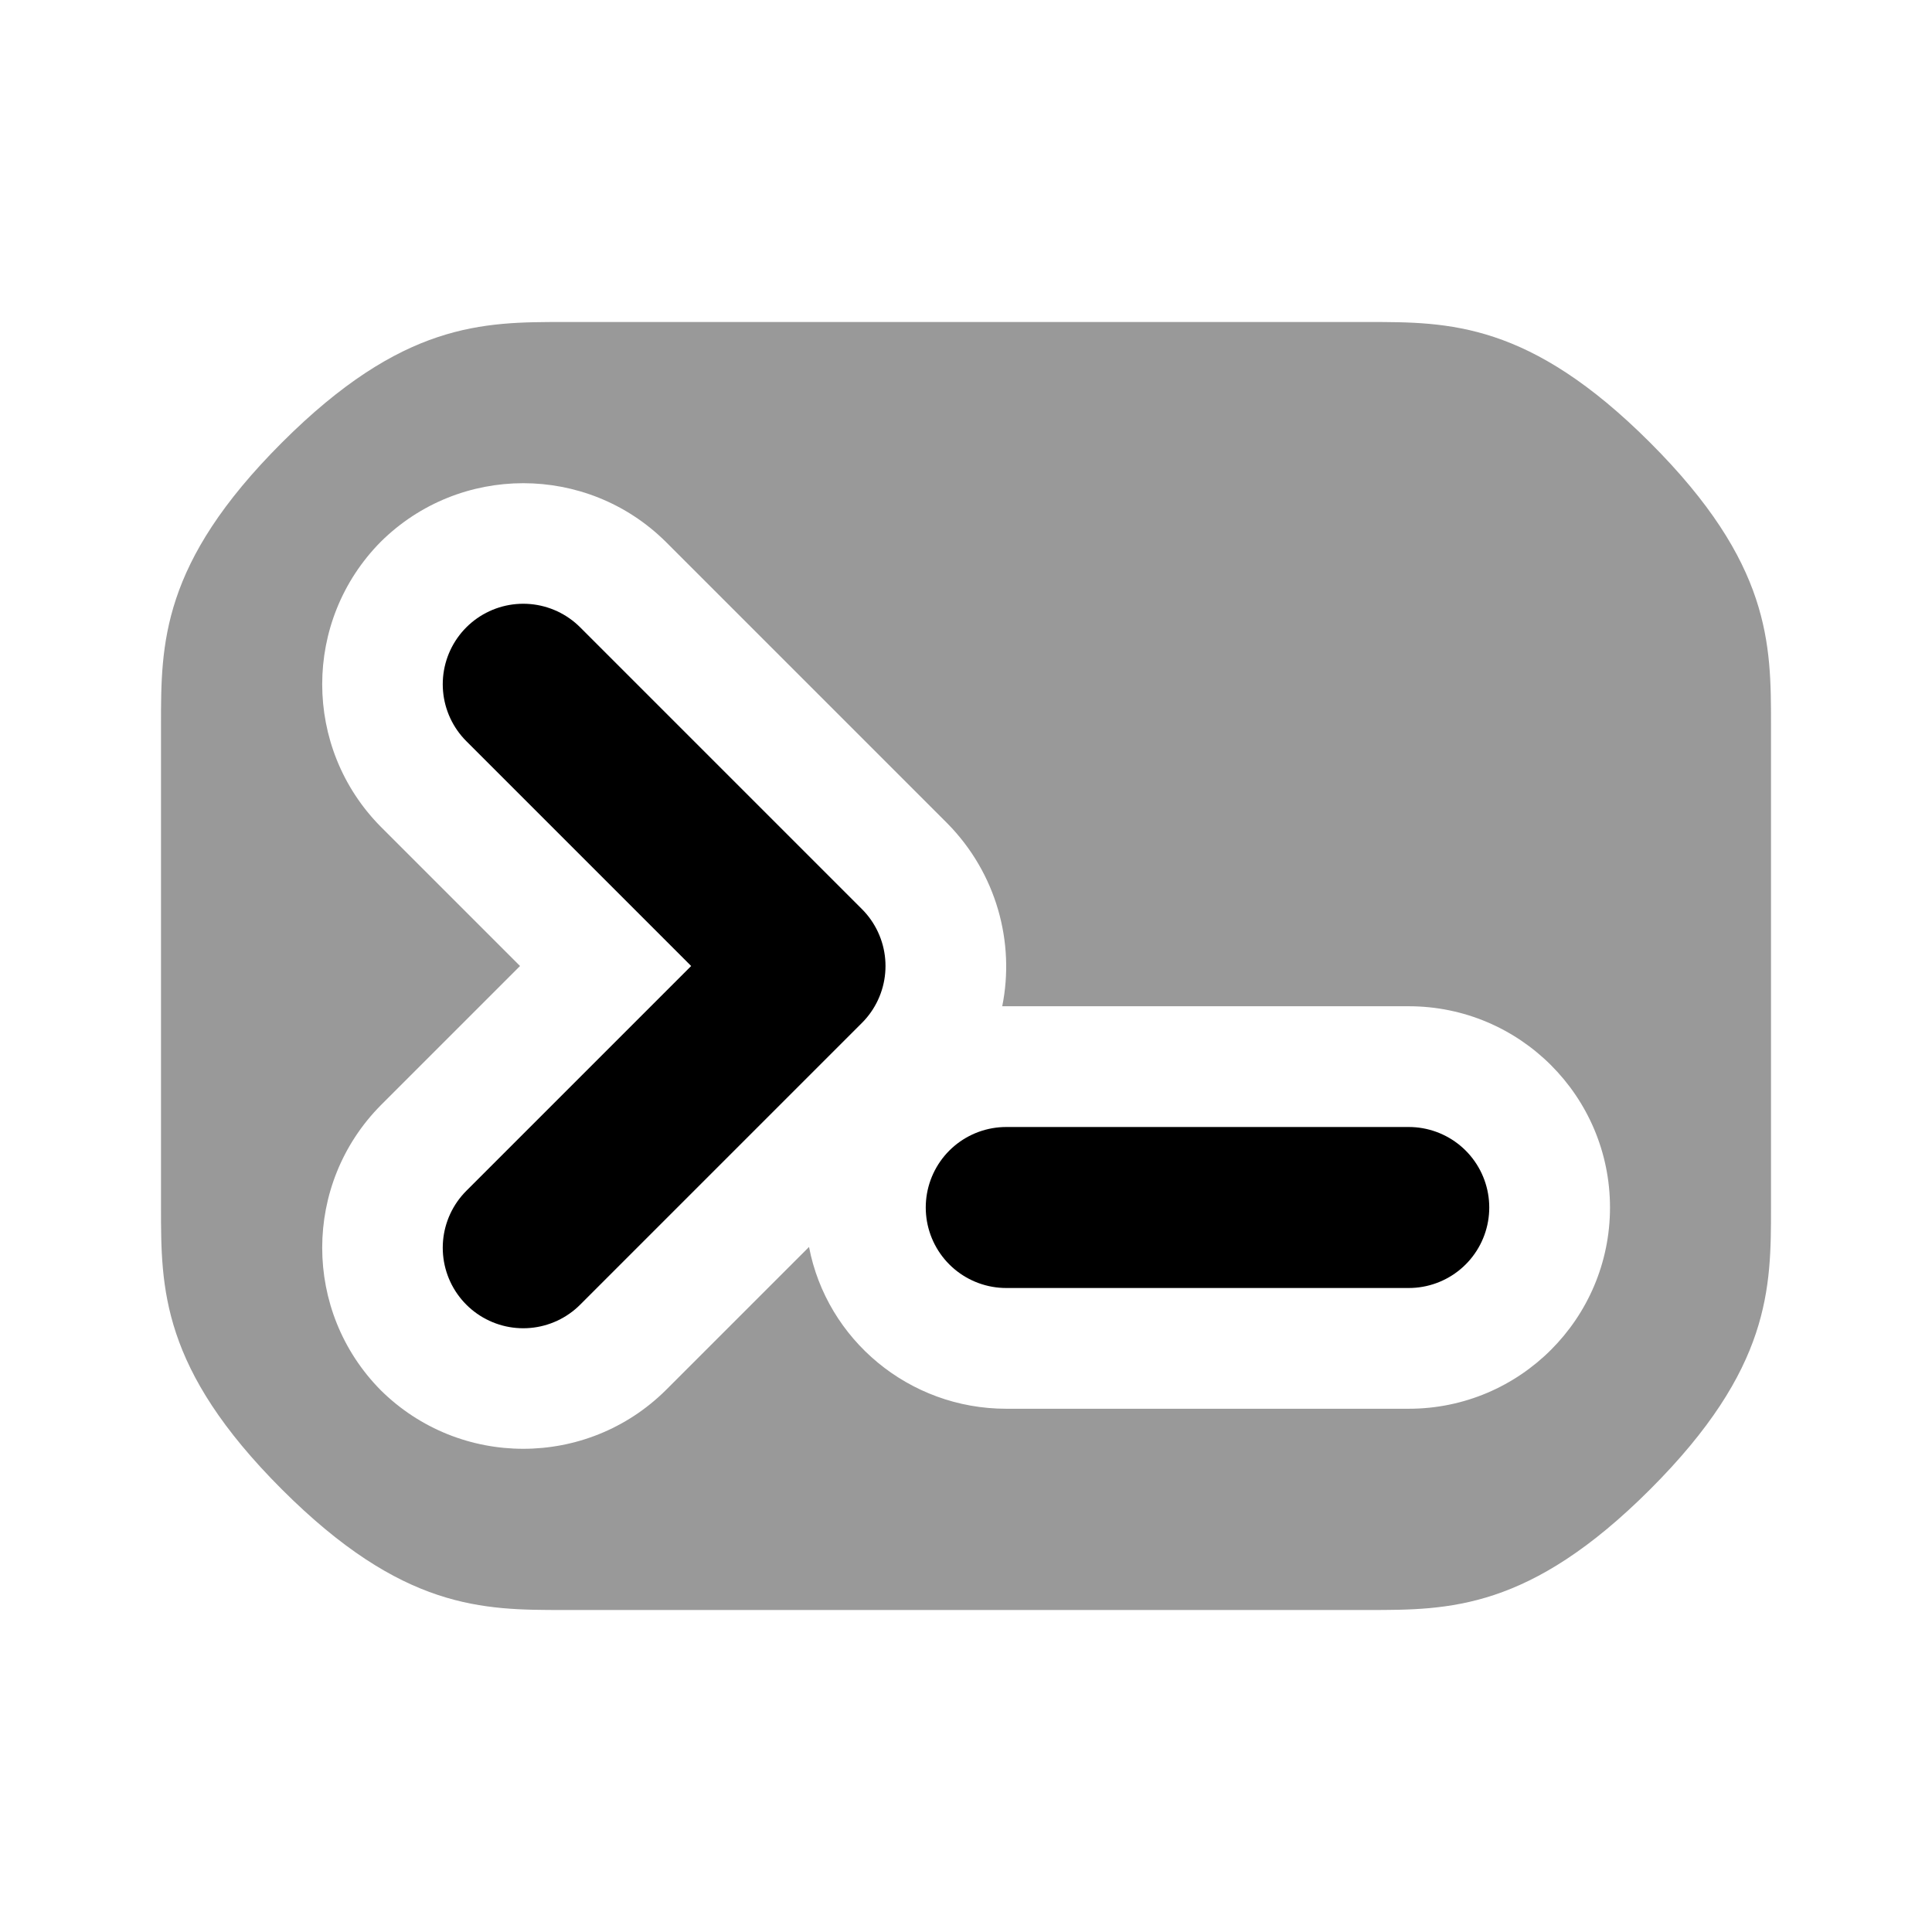
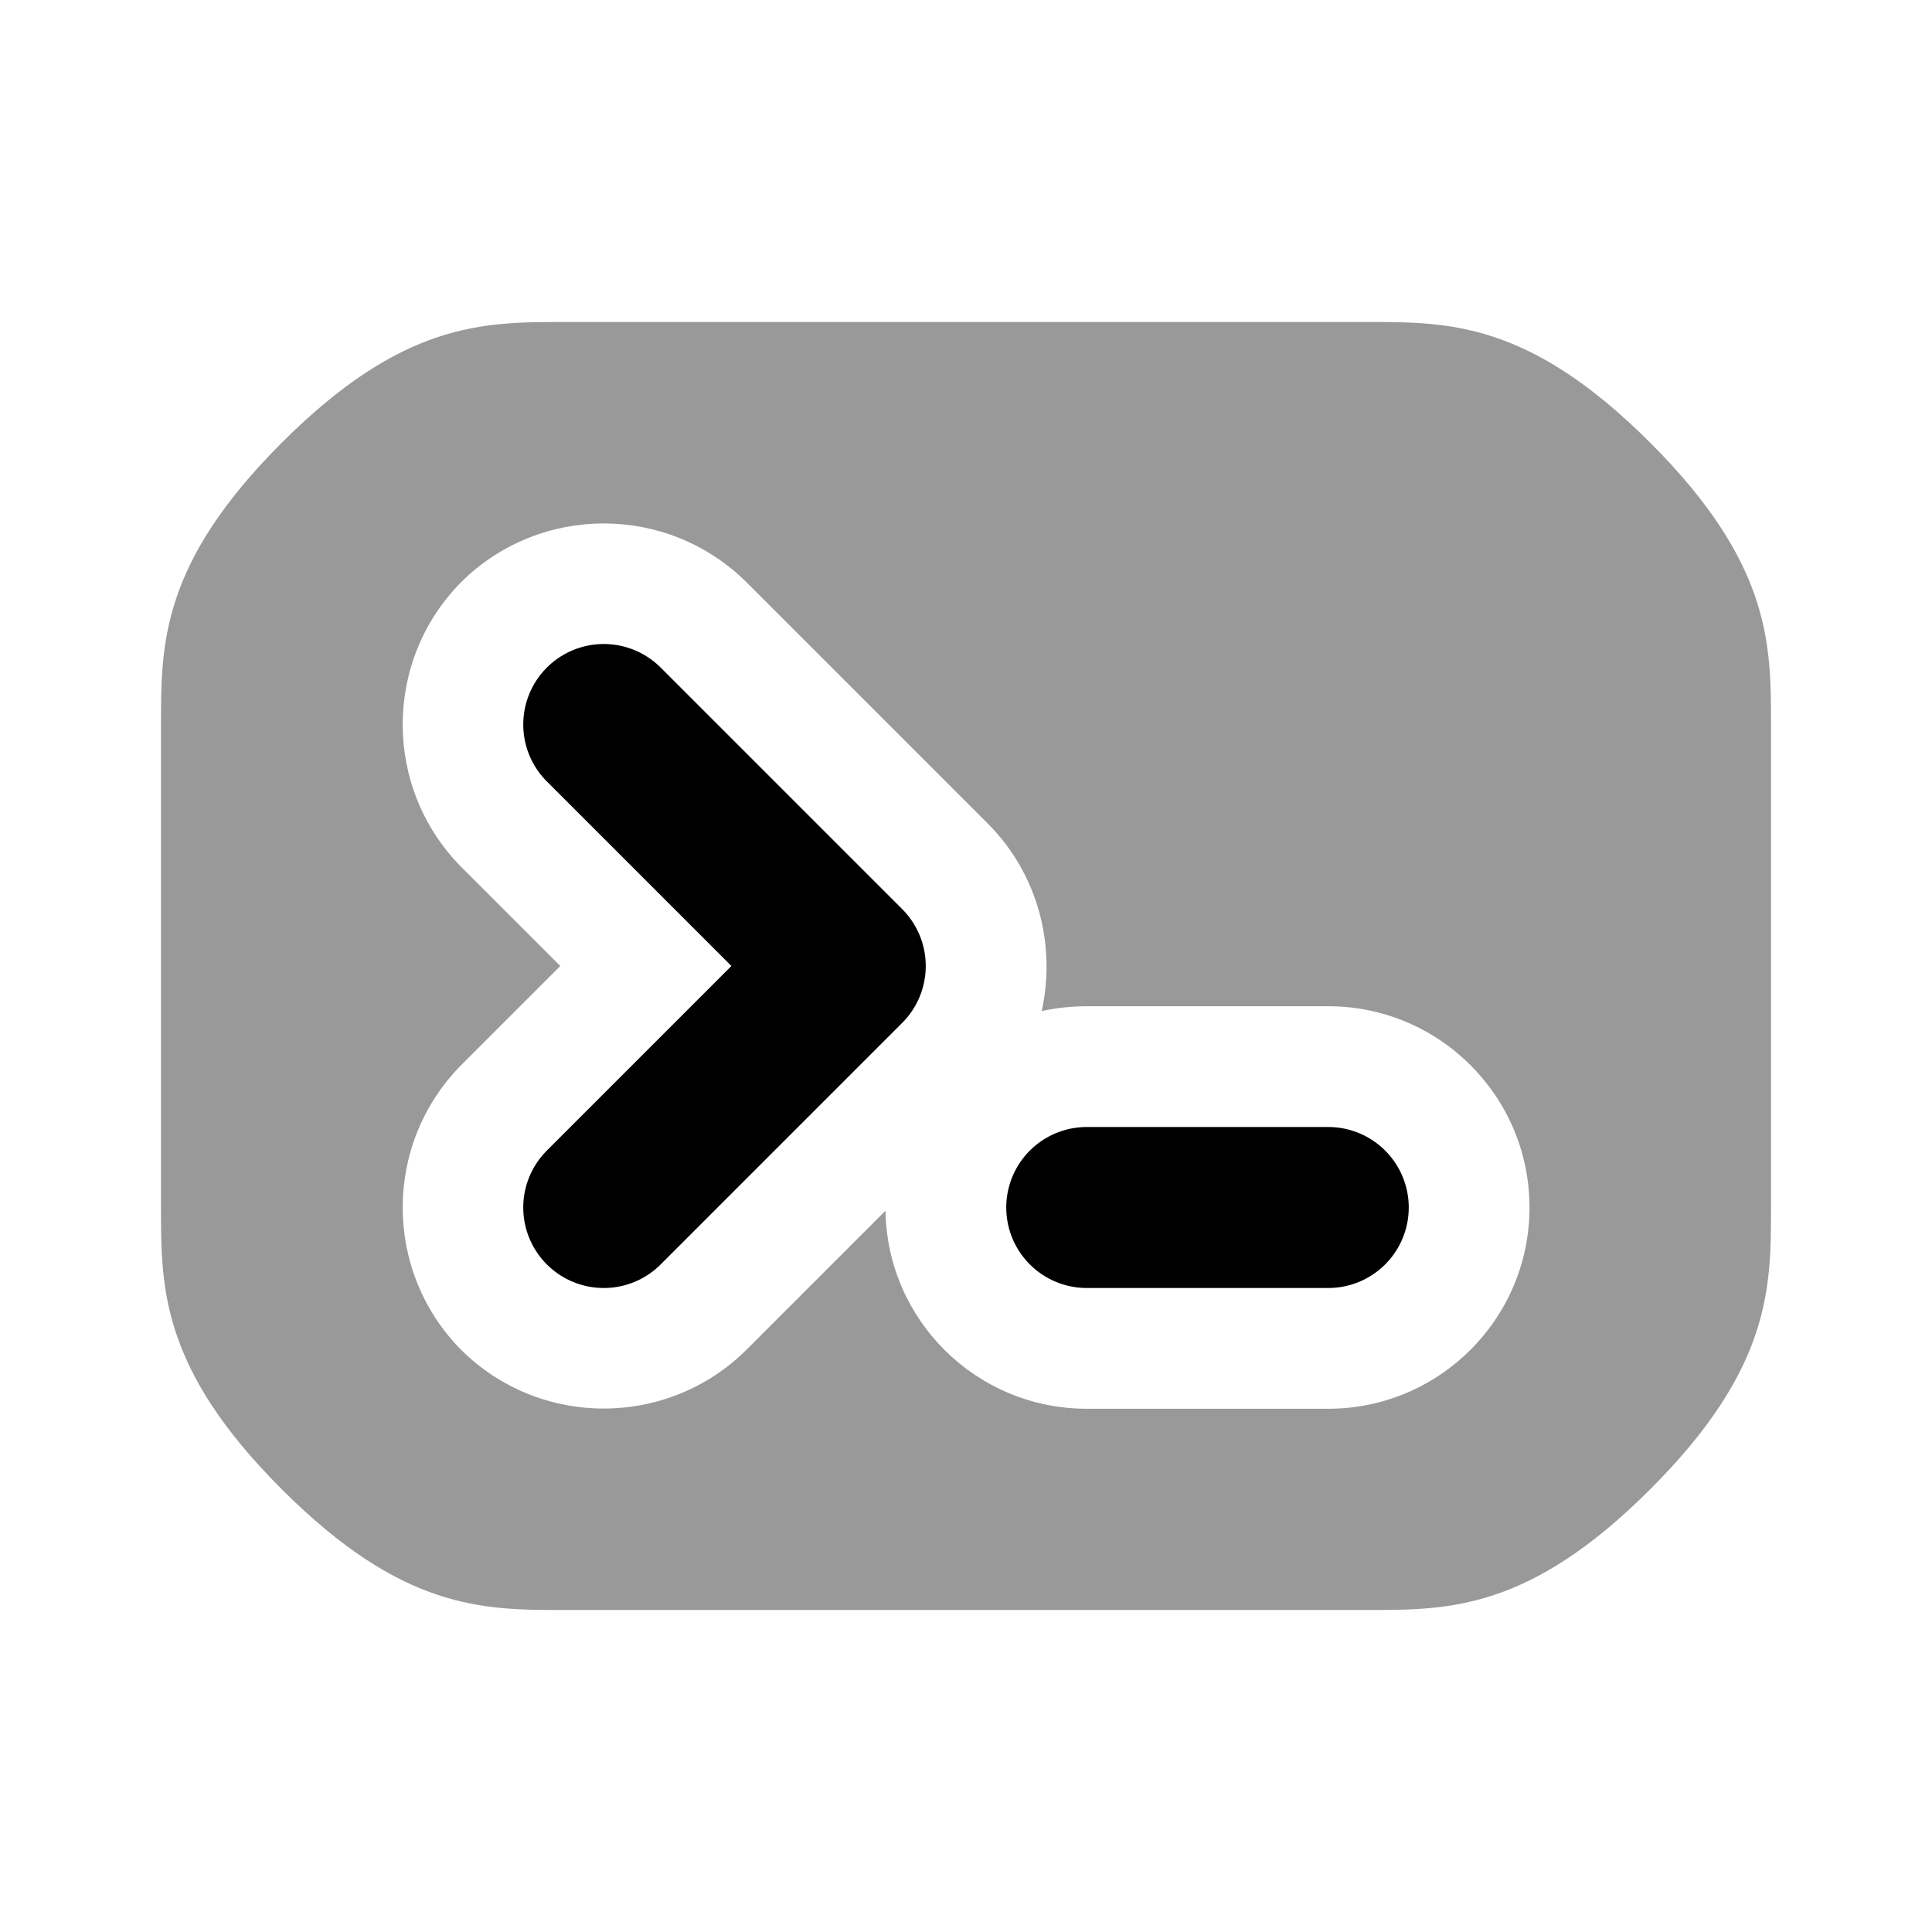
<svg viewBox="0 0 24 24" width="24" height="24" fill="currentColor" aria-hidden="true">
-   <path d="M 7 4 L 17 4 C 18 4 19 4 20.5 5.5 C 22 7 22 8 22 9 L 22 15 C 22 16 22 17 20.5 18.5 C 19 20 18 20 17 20 L 7 20 C 6 20 5 20 3.5 18.5 C 2 17 2 16 2 15 L 2 9 C 2 8 2 7 3.5 5.5 C 5 4 6 4 7 4 Z M 4.73 10.27 L 6.46 12 L 4.73 13.73 C 3.76 14.71 3.76 16.29 4.73 17.27 C 5.71 18.24 7.29 18.24 8.27 17.27 L 10.05 15.49 C 10.27 16.64 11.29 17.5 12.5 17.5 L 17.5 17.5 C 18.88 17.5 20 16.38 20 15 C 20 13.62 18.88 12.5 17.5 12.5 L 12.5 12.5 C 12.48 12.5 12.47 12.5 12.45 12.5 C 12.61 11.71 12.38 10.85 11.77 10.23 L 8.27 6.73 C 7.29 5.76 5.71 5.76 4.73 6.73 C 3.76 7.71 3.76 9.29 4.73 10.27 Z" fill-opacity=".4" data-cut="knockout" data-body="M 7 4 H 17 C 18 4 19 4 20.5 5.5 C 22 7 22 8 22 9 V 15 C 22 16 22 17 20.5 18.5 C 19 20 18 20 17 20 H 7 C 6 20 5 20 3.5 18.5 C 2 17 2 16 2 15 V 9 C 2 8 2 7 3.5 5.5 C 5 4 6 4 7 4 Z" />
-   <path d="M 6.5 8.5 L 10 12 L 6.5 15.5 M 12.5 15 H 17.5" fill="none" stroke="currentColor" stroke-width="2" stroke-linecap="round" stroke-linejoin="round" />
+   <path d="M 7 4 L 17 4 C 18 4 19 4 20.5 5.5 C 22 7 22 8 22 9 L 22 15 C 22 16 22 17 20.5 18.5 C 19 20 18 20 17 20 L 7 20 C 6 20 5 20 3.5 18.5 C 2 17 2 16 2 15 L 2 9 C 2 8 2 7 3.5 5.5 C 5 4 6 4 7 4 Z M 5.73 10.77 L 6.96 12 L 5.73 13.23 C 4.76 14.21 4.76 15.79 5.73 16.77 C 6.71 17.74 8.29 17.74 9.27 16.77 L 11 15.04 C 11.02 16.4 12.13 17.5 13.5 17.5 L 16.5 17.5 C 17.88 17.5 19 16.38 19 15 C 19 13.62 17.88 12.5 16.5 12.5 L 13.5 12.5 C 13.31 12.5 13.12 12.52 12.94 12.56 C 13.12 11.75 12.9 10.86 12.27 10.23 L 9.27 7.23 C 8.29 6.26 6.71 6.26 5.73 7.23 C 4.76 8.21 4.76 9.79 5.73 10.77 Z" fill-opacity=".4" data-cut="knockout" data-body="M 7 4 H 17 C 18 4 19 4 20.5 5.5 C 22 7 22 8 22 9 V 15 C 22 16 22 17 20.5 18.5 C 19 20 18 20 17 20 H 7 C 6 20 5 20 3.5 18.5 C 2 17 2 16 2 15 V 9 C 2 8 2 7 3.5 5.5 C 5 4 6 4 7 4 Z" />
+   <path d="M 7.5 9 L 10.5 12 L 7.5 15 M 13.5 15 H 16.5" fill="none" stroke="currentColor" stroke-width="2" stroke-linecap="round" stroke-linejoin="round" />
</svg>
